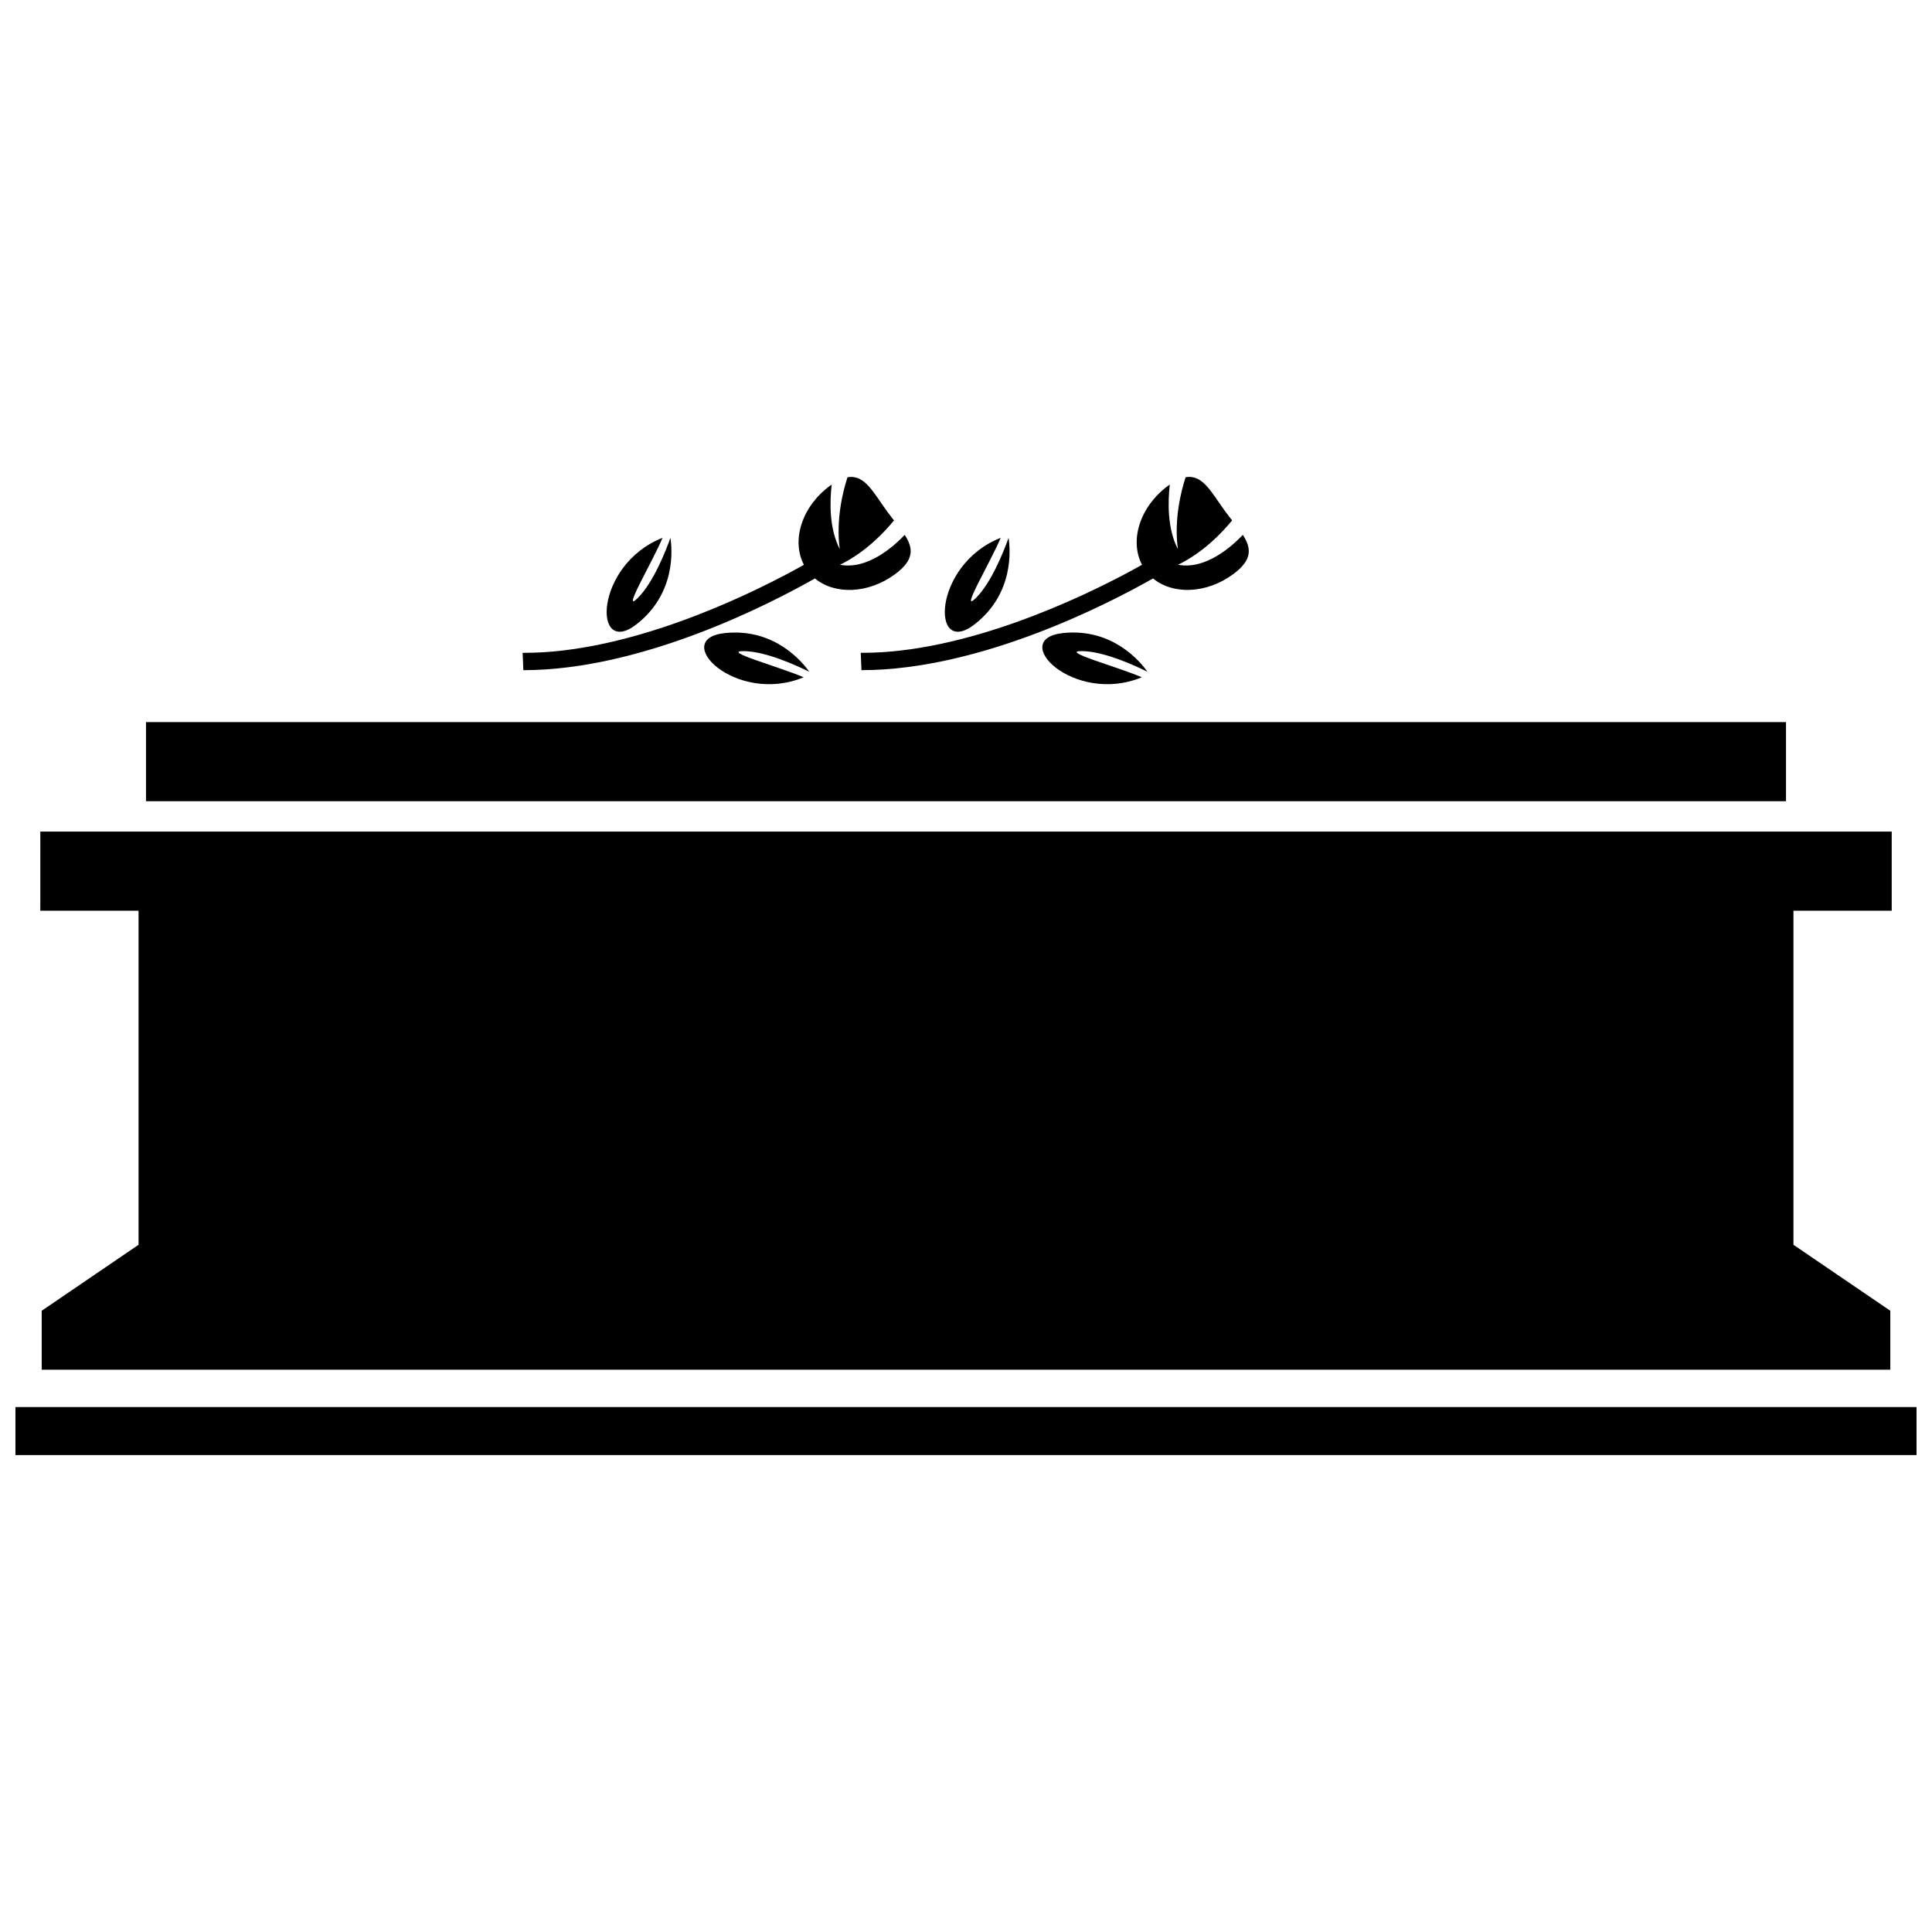
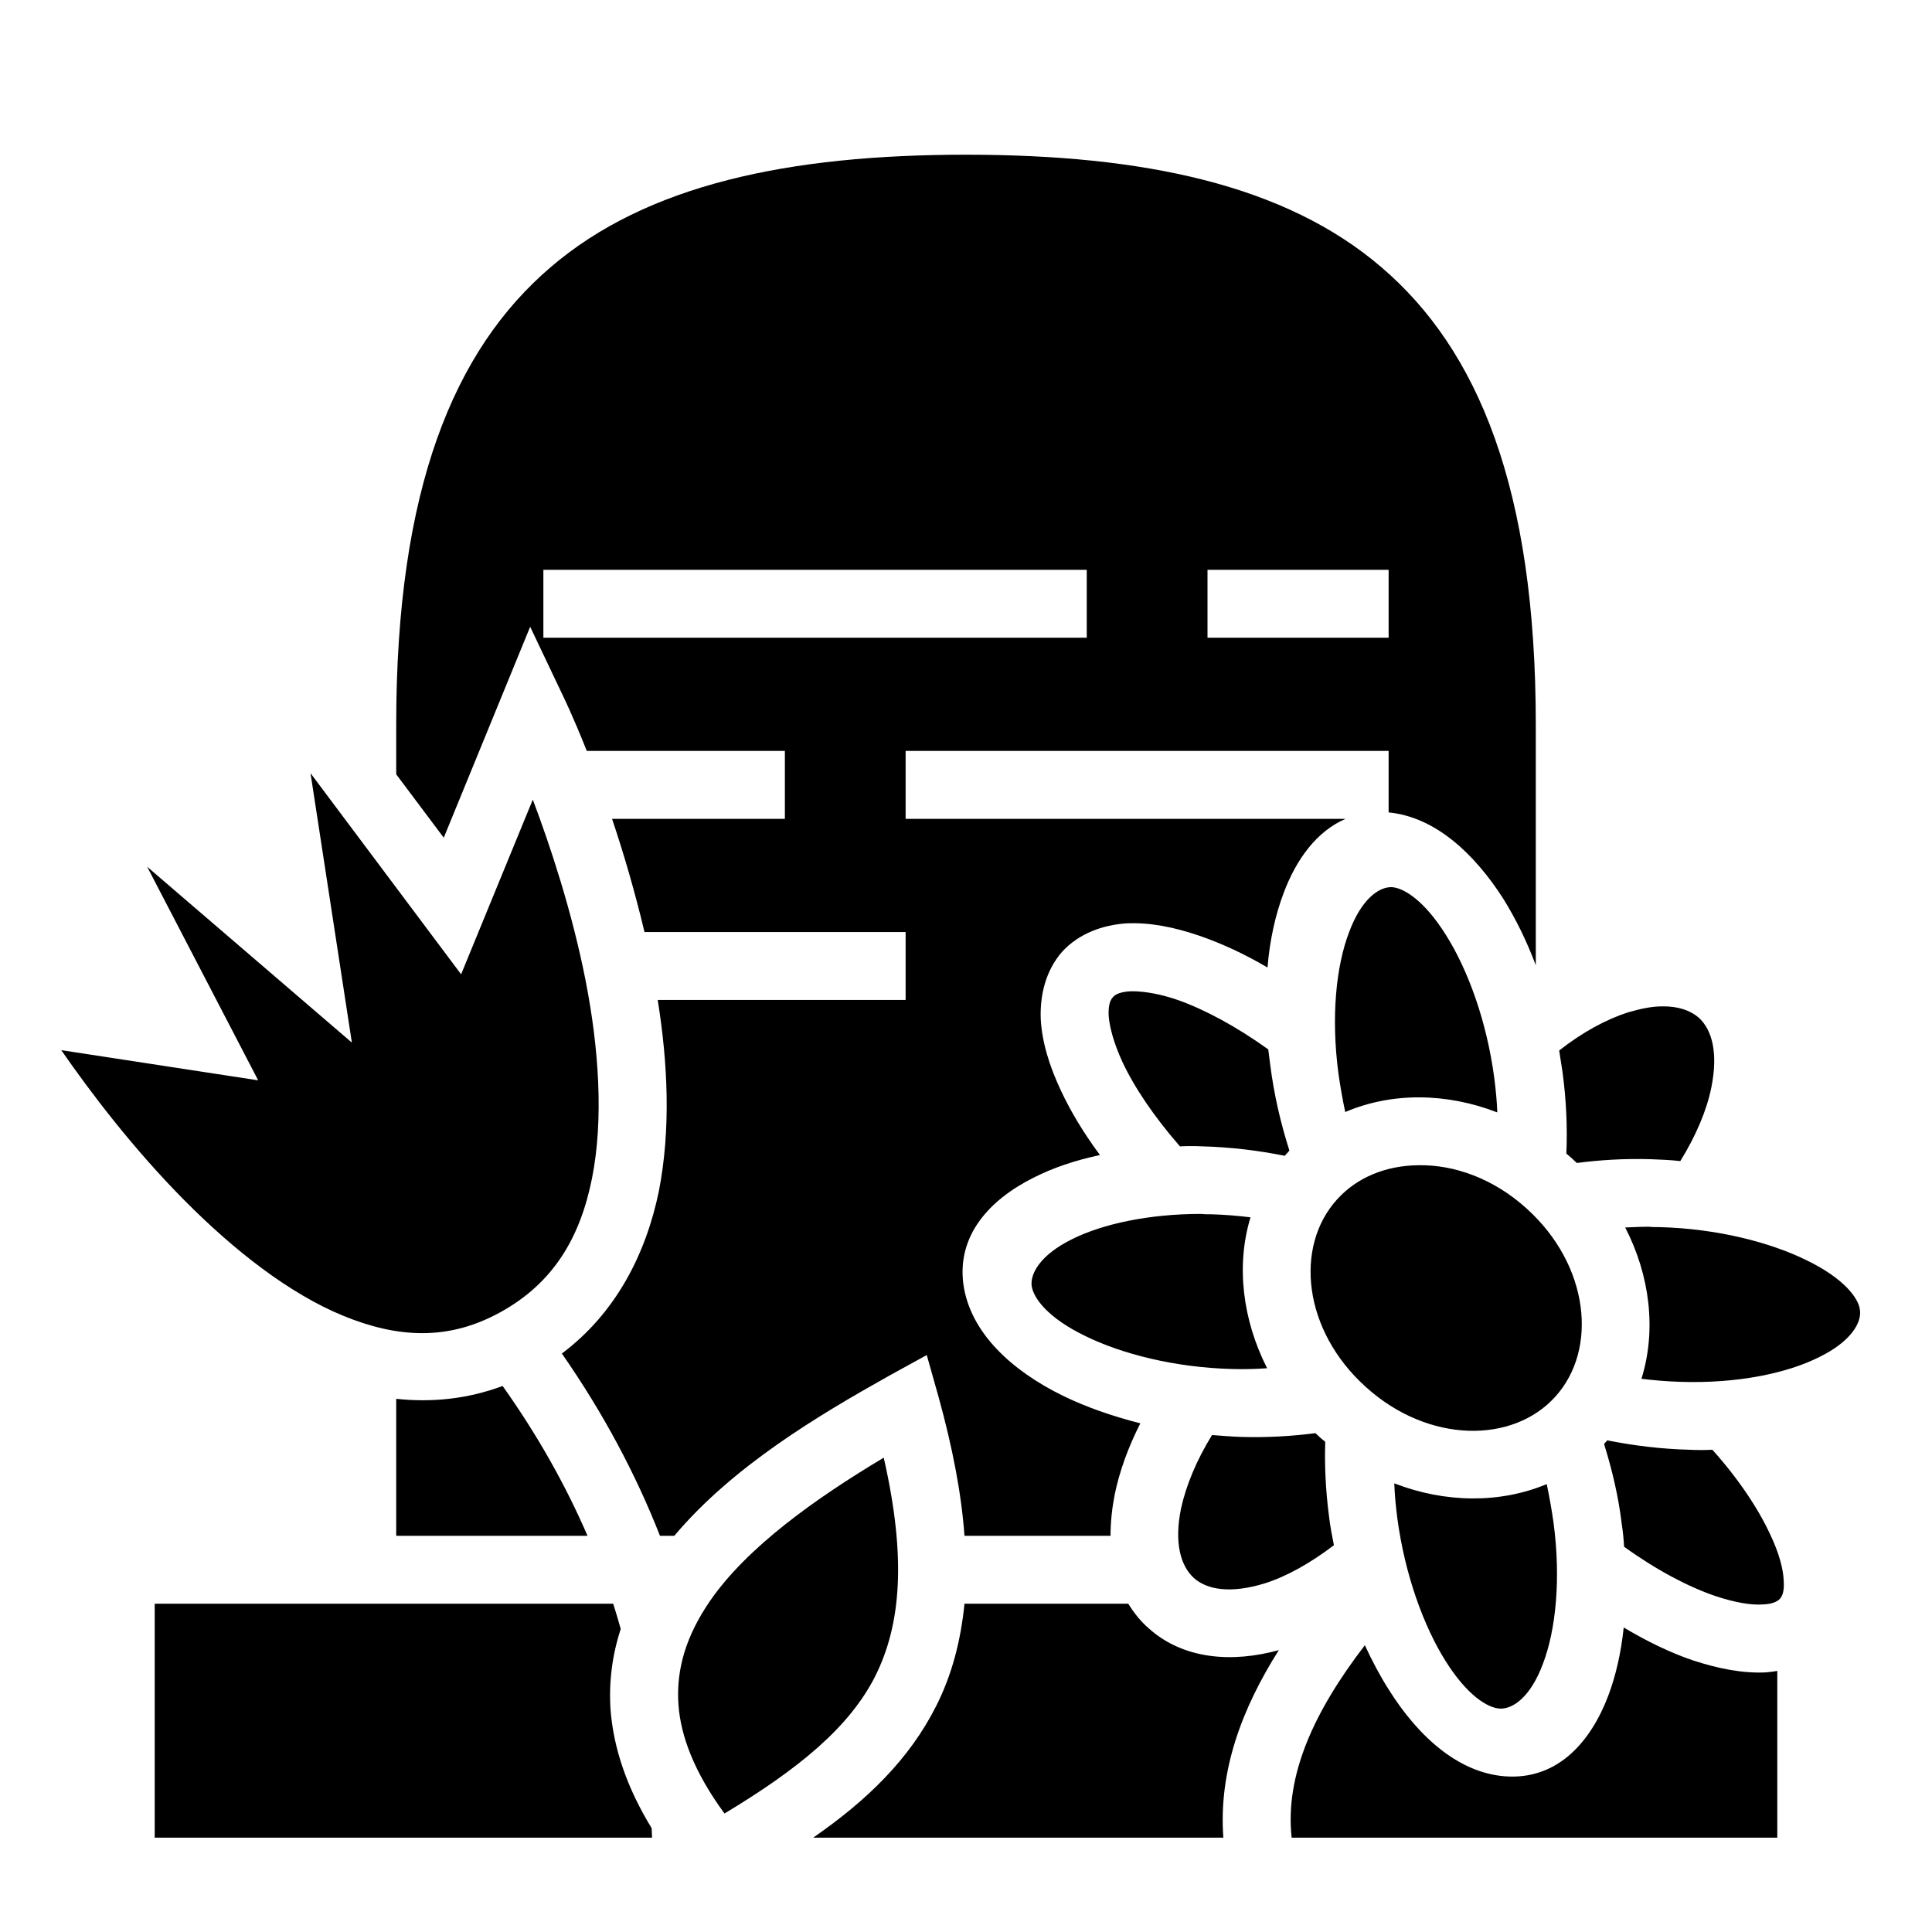
- <svg xmlns="http://www.w3.org/2000/svg" width="800px" height="800px" version="1.1" viewBox="144 144 512 512">
-   <defs>
-     <clipPath id="a">
-       <path d="m148.09 516h503.81v14h-503.81z" />
-     </clipPath>
-   </defs>
-   <path d="m182.69 335.36h434.62v20.969h-434.62z" />
-   <g clip-path="url(#a)">
-     <path d="m148.09 516.89h503.81v12.715h-503.81z" />
-   </g>
-   <path d="m154.68 385.35h26.035v88.531l-25.664 17.484v15.621h489.9v-15.621l-25.668-17.484v-88.531h26.043v-20.973h-490.64z" />
-   <path d="m282.83 317.01c-0.051 0-0.16-0.004-0.324 0.004l0.184 4.59h0.141c31.711-0.062 65.883-17.93 77.133-24.309 5.285 4.375 14.152 4.082 21.227-1.121 5.234-3.848 4.809-6.953 2.574-10.43-2.934 3.086-9.891 9.312-17.164 7.926 6.707-3.273 11.672-8.512 14.32-11.758-0.578-0.738-1.176-1.5-1.762-2.301-3.695-5.027-5.965-9.949-10.566-9.129-1.254 3.871-3.09 11.266-2.051 19.035-2.82-5.461-2.66-12.523-2.137-17.09-0.148 0.102-0.289 0.184-0.441 0.297-7.469 5.488-10.309 14.508-6.914 20.953-0.809 0.453-1.711 0.953-2.723 1.5-13.473 7.309-44.102 21.871-71.496 21.832z" />
-   <path d="m356.98 323.49c-6.297-2.738-22.062-7.008-15.836-6.934 5.828 0.066 14.008 3.824 17.324 5.473-1.715-2.445-9.105-11.652-22.352-10.258-14.73 1.551 2.844 19.172 20.863 11.719z" />
-   <path d="m319.58 286.53c-18.152 7.129-18.586 32.016-6.894 22.914 10.5-8.18 9.445-19.938 8.984-22.898-1.246 3.484-4.531 11.867-8.684 15.961-4.438 4.379 3.957-9.637 6.594-15.977z" />
-   <path d="m372.11 317.01 0.184 4.59h0.141c31.711-0.062 65.887-17.93 77.133-24.309 5.285 4.375 14.152 4.082 21.227-1.121 5.234-3.848 4.809-6.953 2.574-10.43-2.934 3.086-9.891 9.312-17.164 7.926 6.707-3.273 11.672-8.512 14.32-11.758-0.578-0.738-1.176-1.5-1.762-2.301-3.695-5.027-5.965-9.949-10.566-9.129-1.254 3.871-3.09 11.266-2.051 19.035-2.82-5.461-2.66-12.523-2.137-17.09-0.148 0.102-0.289 0.184-0.441 0.297-7.469 5.488-10.309 14.508-6.914 20.953-0.809 0.453-1.711 0.953-2.723 1.5-13.461 7.309-44.094 21.871-71.488 21.832-0.059 0.004-0.164 0-0.332 0.004z" />
-   <path d="m430.76 316.55c5.828 0.066 14.008 3.824 17.324 5.473-1.715-2.445-9.105-11.652-22.352-10.258-14.734 1.555 2.84 19.176 20.859 11.723-6.293-2.742-22.059-7.012-15.832-6.938z" />
-   <path d="m409.19 286.53c-18.152 7.129-18.586 32.016-6.894 22.914 10.5-8.18 9.445-19.938 8.984-22.898-1.246 3.484-4.531 11.867-8.684 15.961-4.441 4.379 3.957-9.637 6.594-15.977z" />
+ <svg xmlns="http://www.w3.org/2000/svg" width="800px" height="800px" viewBox="0 0 512 512">
+   <path fill="#000000" d="M256 41c-47 0-84.6 7.94-110.1 29.83C120.3 92.72 105 129.5 105 192v13.2l12.6 16.8 22.9-55.9 8.7 18.3s2.7 5.5 6.3 14.6H208v18h-45.8c3 8.9 6 19.1 8.6 30H240v18h-65.7c2.7 16.8 3.5 34.3.3 50.7-3.4 16.5-11.3 32.2-25.7 43 11 15.8 19.6 32 26 48.3h3.8c15.5-18.4 38-31.8 56.9-42.4l10-5.5 3.1 11c3.8 13.7 6.1 25.9 6.9 36.9h38.7c0-3.6.4-7.3 1.1-10.9 1.3-6.3 3.6-12.6 6.8-18.9-7.4-1.9-14.4-4.3-20.7-7.4-13.2-6.5-24.4-16.5-26.2-29.5-1.7-13 7-22.4 18.6-28.2 5.1-2.6 11-4.6 17.6-6-4.3-5.8-7.8-11.6-10.4-17.2-3-6.4-5-12.8-5.3-19-.2-6.2 1.3-12.7 5.7-17.7 4.5-4.9 10.9-7.1 17-7.5 6.2-.3 12.7 1 19.4 3.3 5.8 2 11.9 4.8 18 8.4.6-7.3 2.1-14 4.3-19.8 3.3-8.8 8.7-16.3 16.4-19.6H240v-18h128v16.3c12.4 1.2 22.8 11 30.4 22.9 3.3 5.3 6.2 11.2 8.6 17.6V192c0-62.5-15.3-99.28-40.9-121.17C340.6 48.94 303 41 256 41zM144 151h144v18H144v-18zm176 0h48v18h-48v-18zM82.29 204.9l10.96 71.4L39 229.7l29.42 56.6-52.19-8c7.77 11.2 19.04 26.1 32.84 40 12.82 12.9 27.49 24.5 41.9 30.4 14.43 5.9 27.83 6.7 41.73-1 14.1-7.8 21.1-19.9 24.2-35.5 3.1-15.6 1.8-34.4-1.7-52.3-3.6-18.3-9.3-35.5-14-48l-19 46.3-39.91-53.3zm286.41 30.2c-3.3 0-7.9 3.1-11.2 12-3.4 8.9-4.8 22.3-2.8 37.4.5 3.5 1.1 6.9 1.8 10.2 12.4-5.3 26.9-5.1 40.3.1-.1-2.9-.4-6-.8-9.1-2-15.1-7-28.7-12.8-37.9-5.7-9.1-11.2-12.6-14.5-12.7zm-69.2 27.6c-2.9.2-4 .9-4.6 1.6-.6.7-1.2 1.8-1.1 4.8.2 2.9 1.3 7.2 3.6 12.2 3.1 6.7 8.4 14.6 15.3 22.5 2-.1 4-.1 6 0 7.5.2 14.8 1.1 21.8 2.5.1-.2.3-.3.4-.5.3-.3.6-.6.8-.9-2.3-7.2-4.1-14.9-5.1-22.9-.2-1.3-.3-2.6-.5-3.9-8.5-6.1-16.9-10.6-24-13.1-4.6-1.6-8.5-2.2-11.4-2.3h-1.2zm140.9 4c-2.6 0-5.6.6-9 1.6-5.6 1.8-12 5.2-18.2 10.1.3 1.9.6 3.8.9 5.8 1 7.5 1.3 14.7 1 21.5.5.4 1 .9 1.5 1.3.4.4.8.8 1.3 1.2 6.1-.8 12.6-1.2 19.5-1 2.7.1 5.3.2 7.9.5 4.2-6.8 7-13.5 8.2-19.4 1.9-9.3.2-15.4-3.3-18.6-2.2-1.9-5.5-3.1-9.8-3zm-64.6 42.1c-8.5.1-16.2 3.2-21.5 9.1-11.3 12.5-9 34.7 7.7 49.7 16.6 15 39 15 50.2 2.5 11.3-12.5 9-34.8-7.6-49.8-8.8-8-19.3-11.7-28.8-11.5zm-57.5 12.9c-14 0-26.2 2.7-34.2 6.7-8.5 4.2-11.1 9.2-10.7 12.4.5 3.3 4.4 8.5 14.1 13.2 9.7 4.8 23.8 8.4 39 8.8 3.2.1 6.3 0 9.3-.2-6.5-12.8-8.3-27.2-4.4-40-3.3-.4-6.8-.7-10.3-.8-1 0-1.9 0-2.8-.1zm118.7 3.4c-2.1 0-4.2.1-6.3.2 6.6 12.8 8.3 27.3 4.3 40.1 3.4.4 6.8.7 10.3.8 15.2.5 28.4-2.3 36.9-6.6 8.5-4.2 11.2-9.2 10.7-12.5-.4-3.2-4.4-8.4-14.1-13.1-9.7-4.8-23.8-8.4-39-8.8-.9 0-1.9 0-2.8-.1zm-303.8 42.2c-9.4 3.5-18.9 4.4-28.2 3.4V407h50.7c-5.8-13.4-13.2-26.6-22.5-39.7zm215.4 12.5c-6.1.8-12.8 1.2-19.7 1-2.6-.1-5.2-.3-7.7-.5-4.2 6.8-6.9 13.5-8.2 19.4-1.9 9.2-.1 15.3 3.4 18.5 3.5 3.1 9.7 4.2 18.8 1.4 5.7-1.8 12-5.3 18.3-10.1-.5-2.5-1-5.1-1.3-7.7-.9-6.9-1.2-13.5-1-19.7-.4-.4-.9-.7-1.3-1.1-.4-.4-.9-.8-1.3-1.2zm77.3 1.9c-.1.2-.2.3-.3.4-.2.2-.4.4-.5.6 2.1 6.7 3.8 13.8 4.7 21.3.3 2 .5 4 .6 5.9 8.6 6.2 17 10.6 24 13 5.3 1.8 9.7 2.5 12.6 2.3 3-.1 4.1-.9 4.7-1.5.6-.7 1.2-1.9 1-4.8-.1-3-1.2-7.3-3.6-12.3-3.1-6.7-8.3-14.6-15.3-22.4-2 .1-4 .1-6.1 0-7.5-.2-14.8-1.1-21.8-2.5zm-191.7 4.6C216.3 397 197.9 410 188 424.5c-5.9 8.7-8.9 17.5-8.2 27.3.6 8.3 4.2 17.9 12.2 28.8 19.6-11.8 33.1-22.8 40-36.5 6.7-13.5 8.3-31 2.2-57.8zm135.3 6.8c.1 3 .4 6.1.8 9.2 2 15 7 28.7 12.8 37.9 5.7 9.1 11.2 12.5 14.5 12.6 3.3.1 8-3 11.3-11.9 3.4-8.9 4.8-22.4 2.8-37.4-.5-3.5-1.1-6.9-1.8-10.2-12.4 5.2-27 5-40.4-.2zM41 425v62h131.8c0-.8-.1-1.7-.1-2.5-6.6-10.8-10.1-21.2-10.9-31.4-.5-7.5.5-14.7 2.7-21.4-.6-2.2-1.3-4.5-2-6.7H41zm214.6 0c-1 10-3.4 19-7.5 27.1-7.1 14.1-18.3 25-32.6 34.9h108.7c-1.3-17.7 4.9-34.2 14.7-49.7-12.3 3.4-25.3 2.5-34.5-5.8-2.2-1.9-3.9-4.1-5.4-6.5h-43.4zm174.7 6.3c-.7 6.7-2.1 12.8-4.1 18.1-4.6 12.1-13.1 21.8-26.2 21.4-13.1-.4-24.2-10.6-32-23.1-2.3-3.6-4.4-7.6-6.3-11.7-13.5 17.6-21.2 34.4-19.4 51H471v-44.2c-1 .2-2 .3-3 .4-6.2.3-12.7-1-19.4-3.2-5.9-2-12.1-5-18.3-8.7z" />
</svg>
